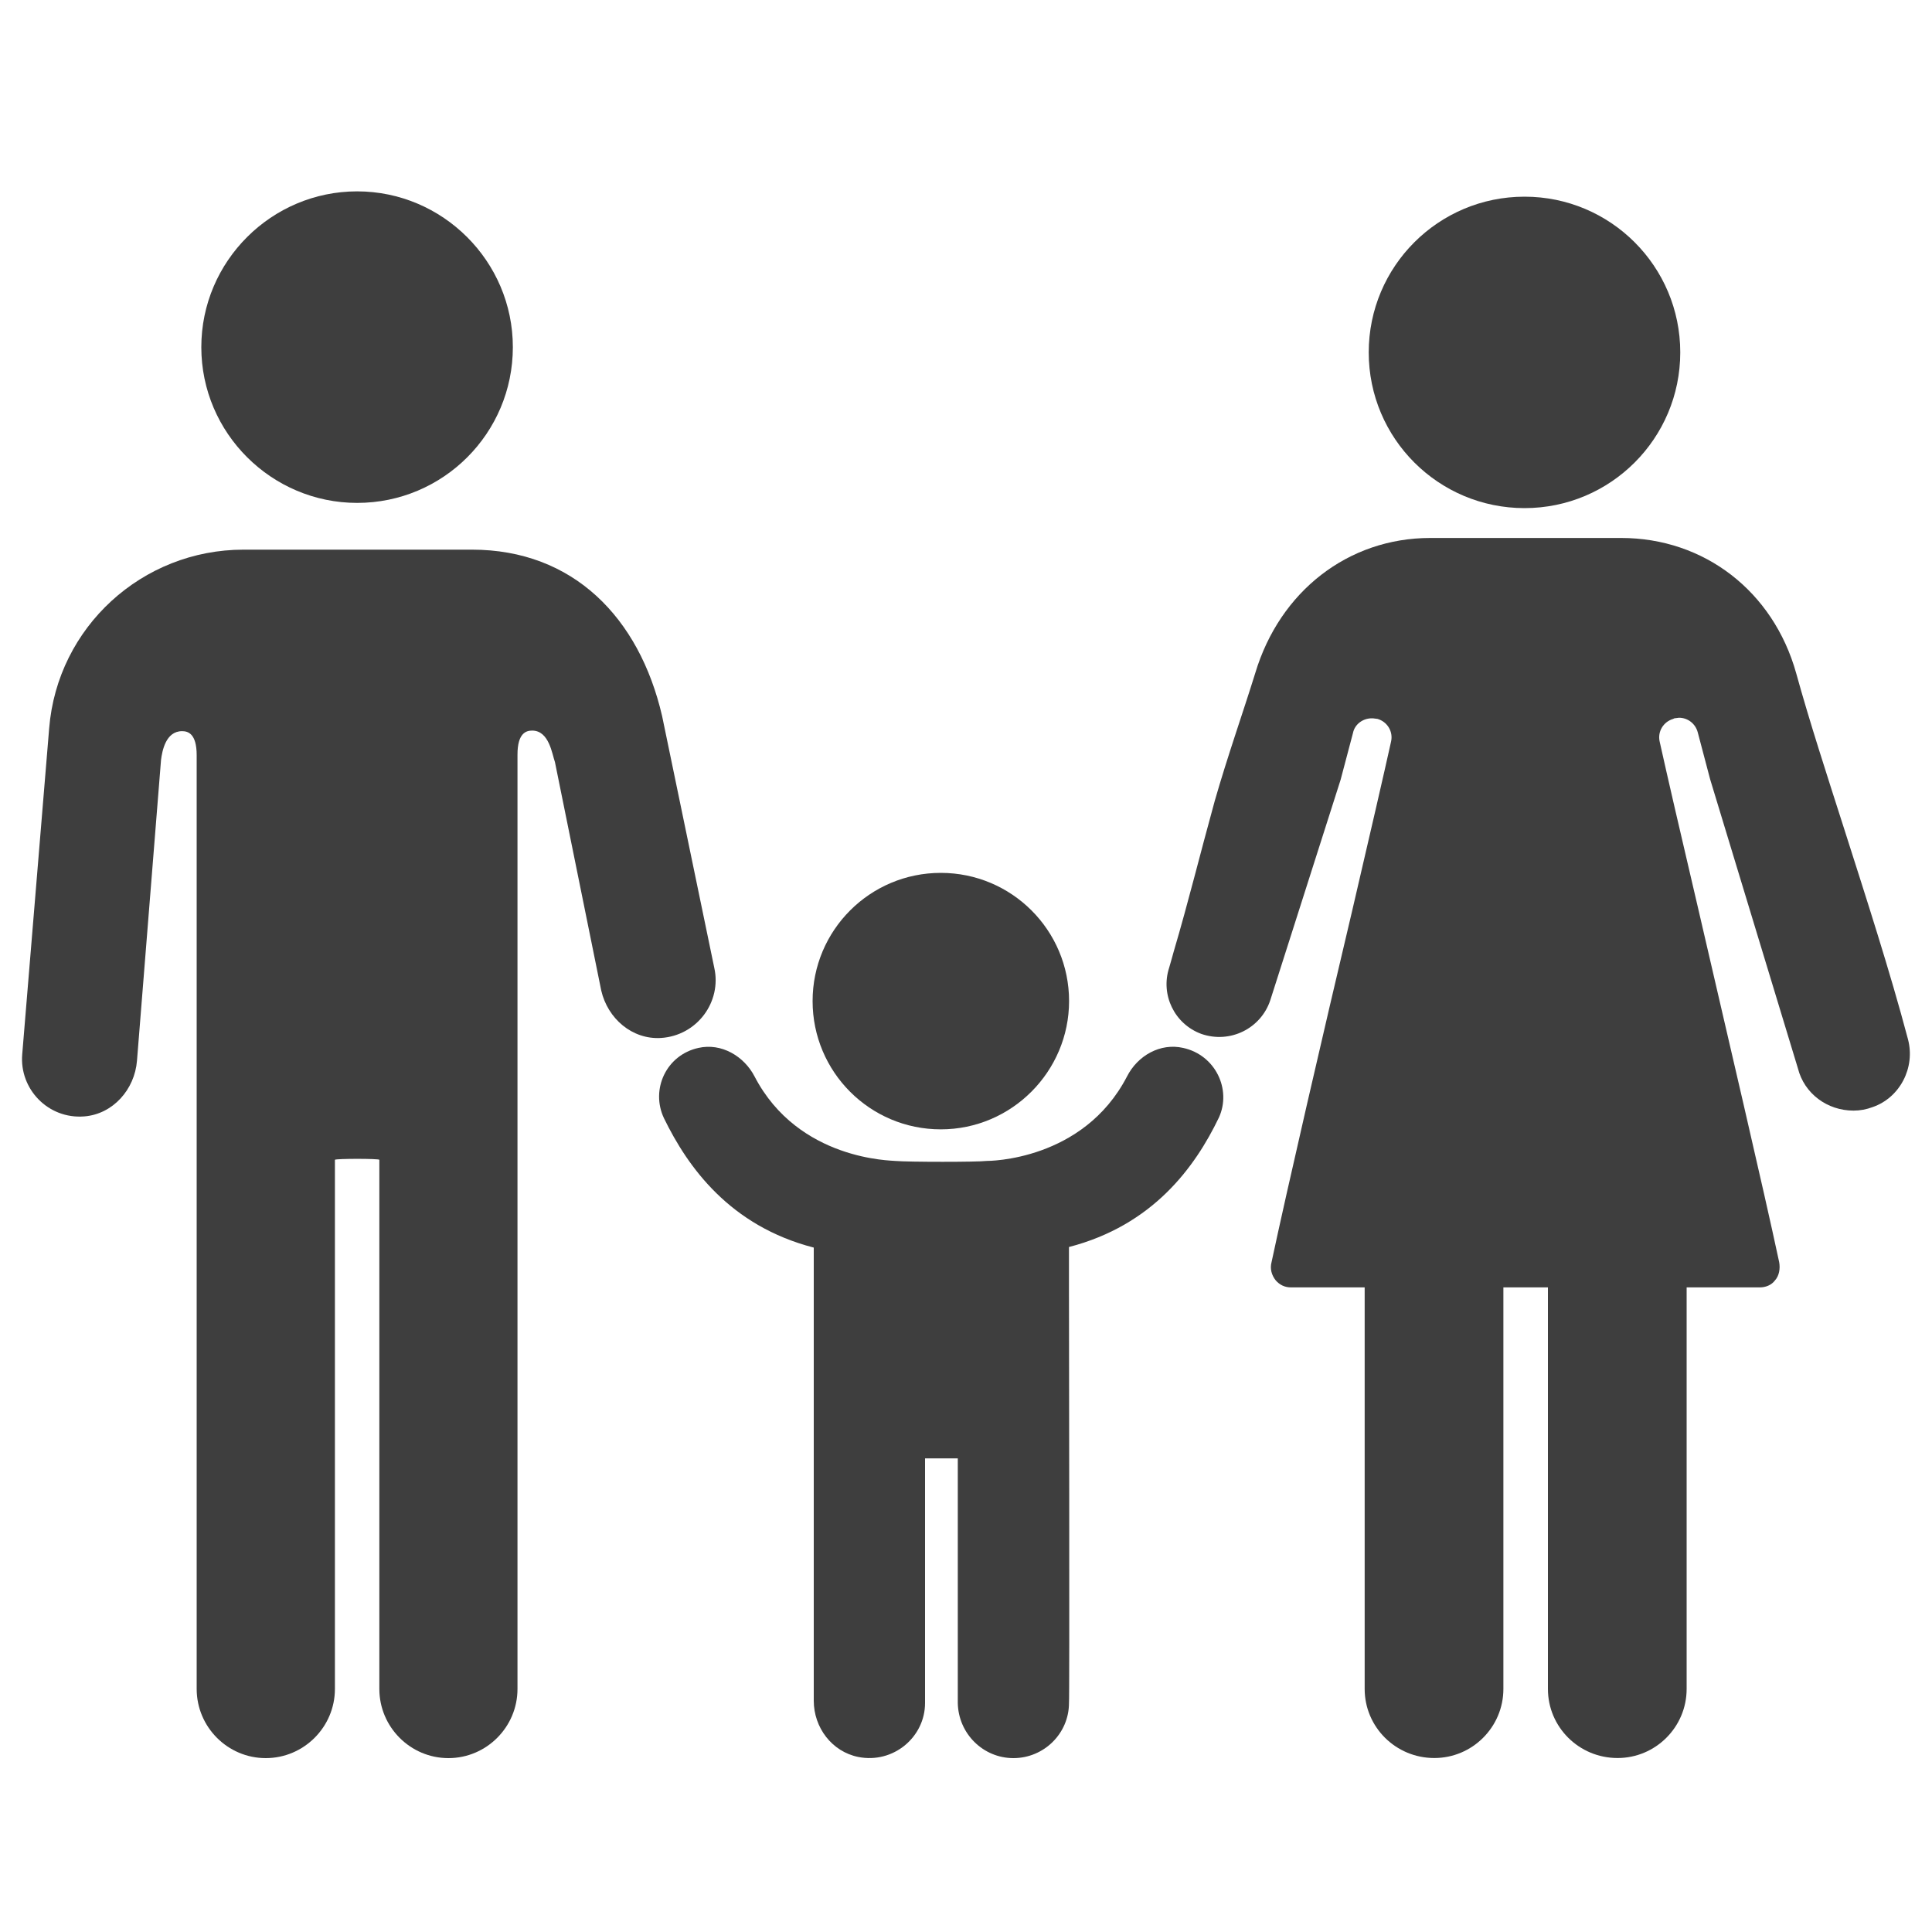
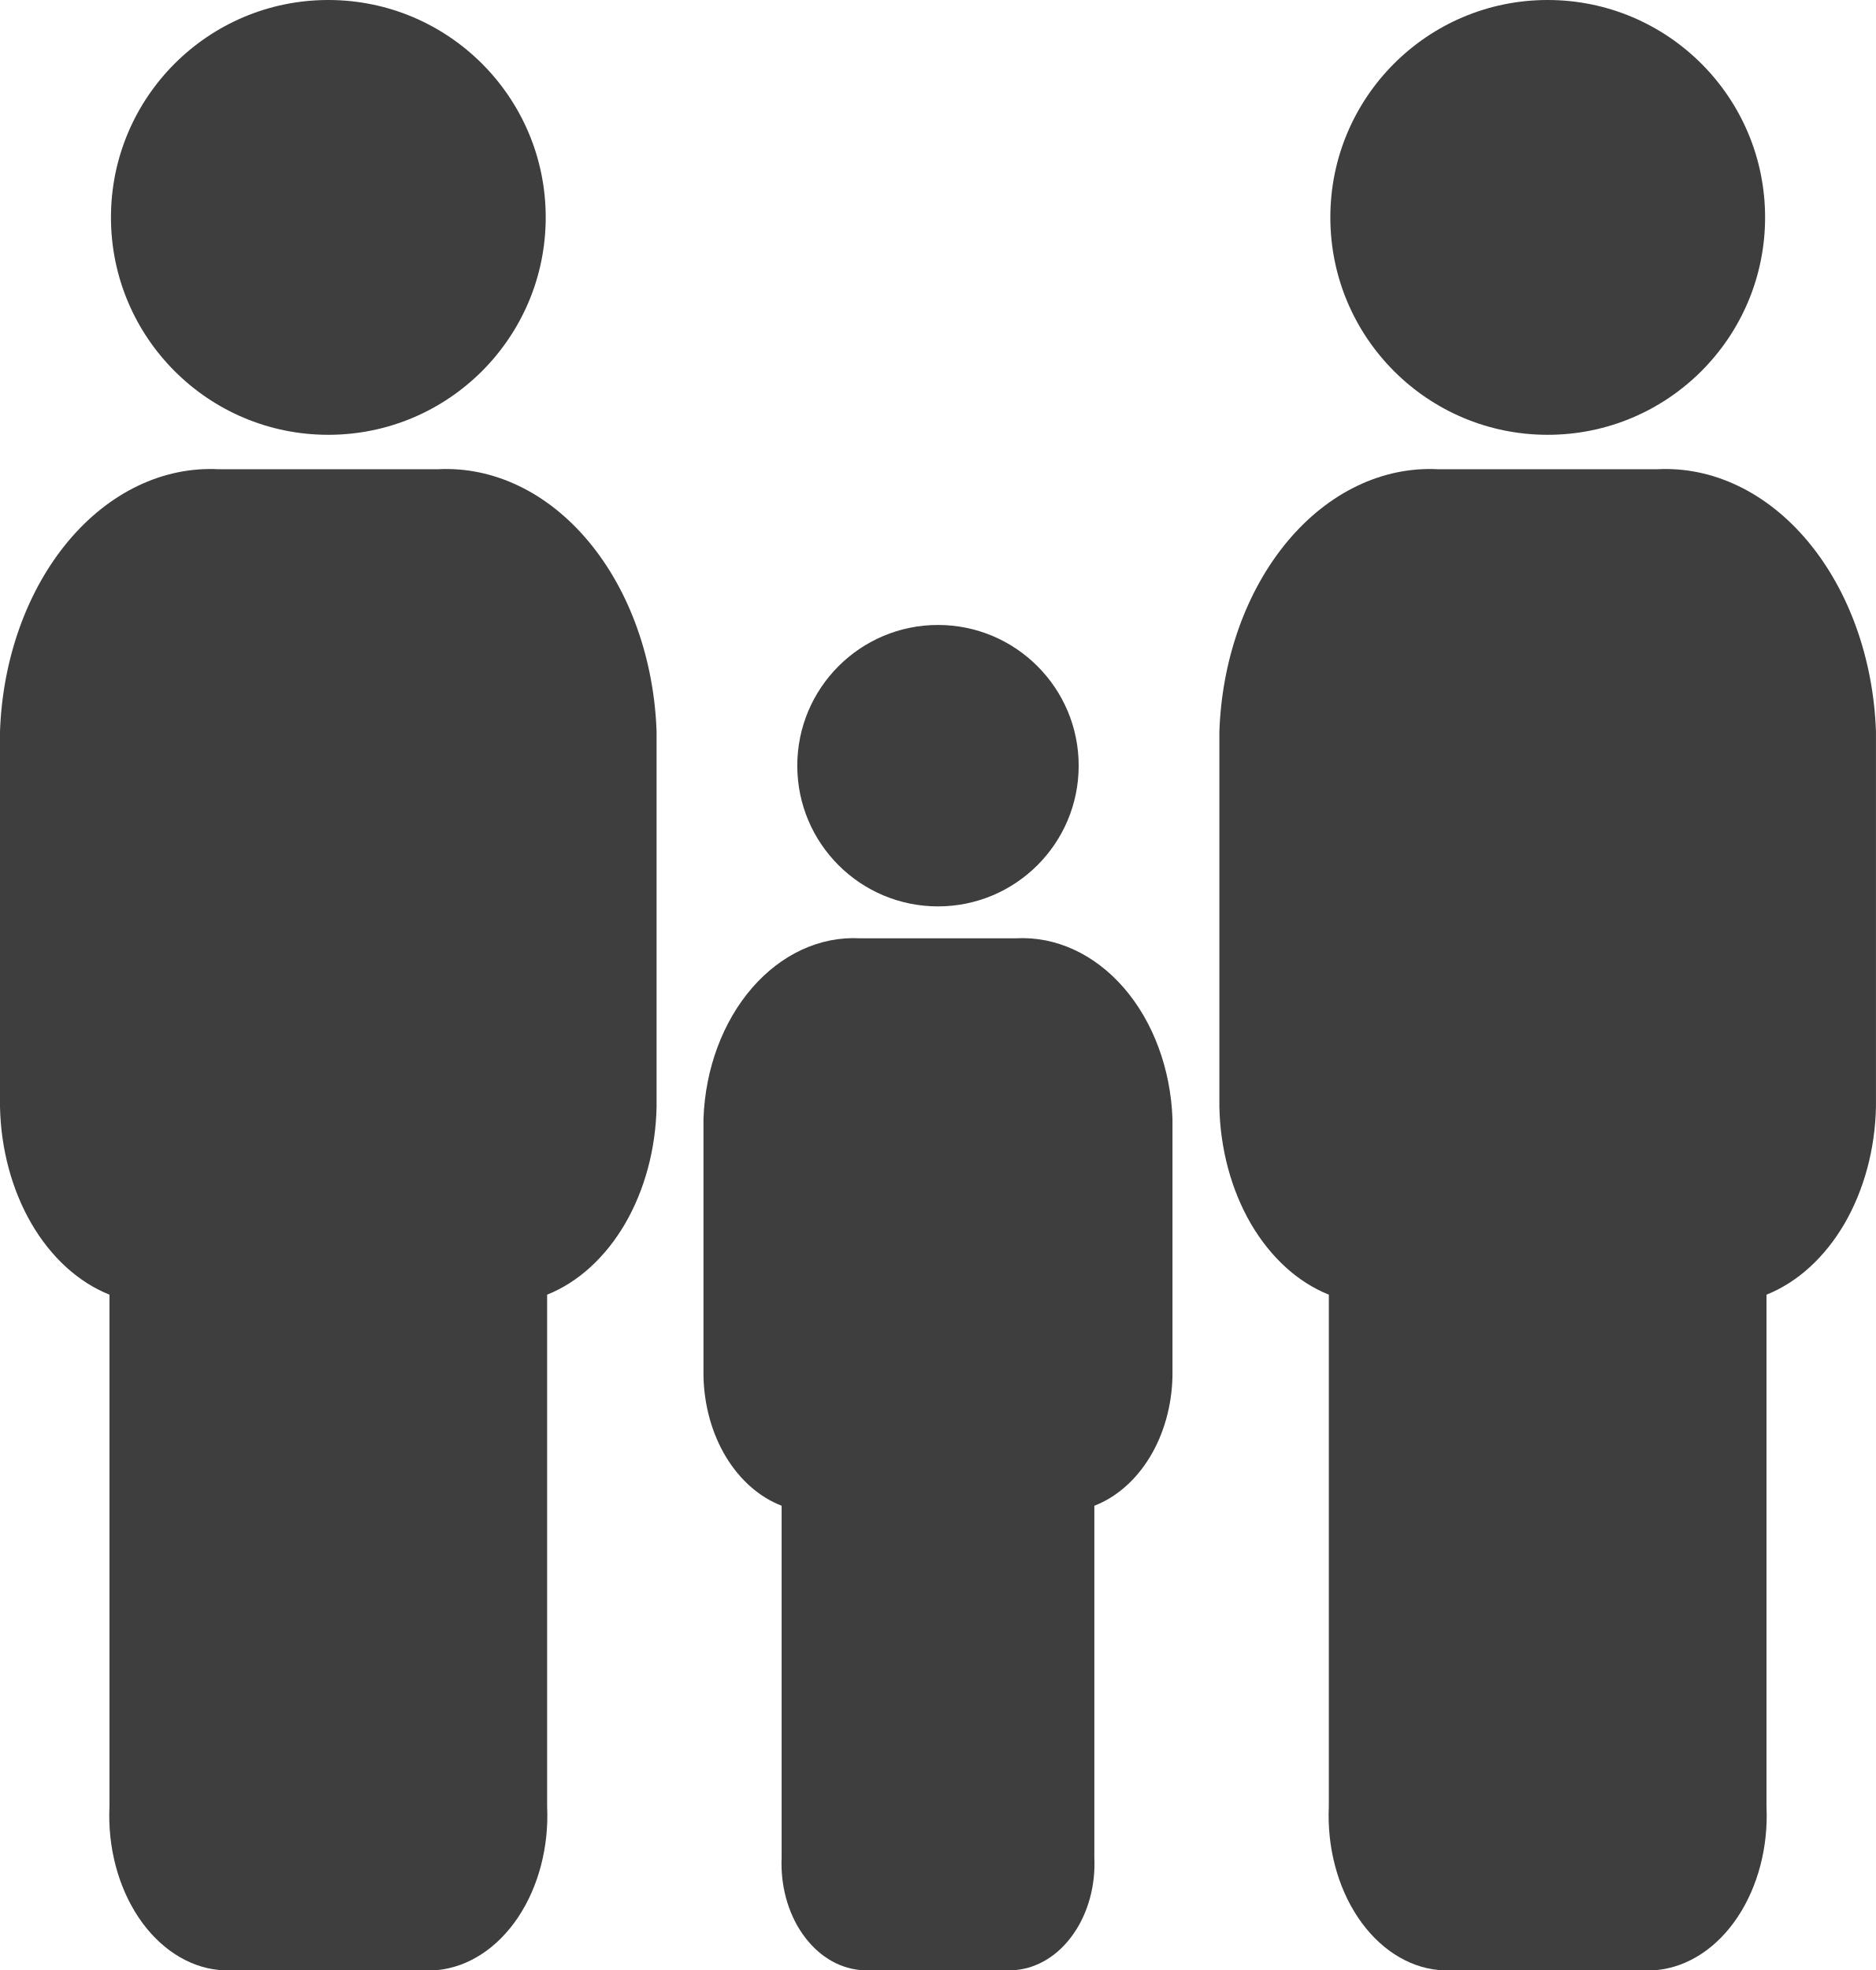
- <svg xmlns="http://www.w3.org/2000/svg" width="20" height="20" viewBox="0 0 20 20" fill="none">
-   <path d="M15.782 5.26C16.672 5.26 17.394 4.539 17.394 3.648C17.394 2.757 16.672 2.036 15.782 2.036C14.891 2.036 14.169 2.757 14.169 3.648C14.169 4.539 14.891 5.26 15.782 5.26Z" fill="#3E3E3E" />
-   <path d="M16.745 18.199C17.139 18.199 17.46 17.878 17.46 17.484V12.933H16.024V17.484C16.024 17.878 16.345 18.199 16.745 18.199Z" fill="#3E3E3E" />
-   <path d="M14.848 18.199C15.242 18.199 15.563 17.878 15.563 17.484V12.933H14.127V17.484C14.127 17.878 14.448 18.199 14.848 18.199Z" fill="#3E3E3E" />
-   <path d="M9.739 11.691C9.006 11.691 8.412 11.097 8.412 10.363C8.412 9.63 9.006 9.036 9.739 9.036C10.473 9.036 11.067 9.63 11.067 10.363C11.067 11.091 10.473 11.691 9.739 11.691Z" fill="#3E3E3E" />
-   <path d="M12.151 9.848C12.303 9.333 12.418 8.86 12.575 8.291C12.709 7.824 12.866 7.381 12.994 6.969C13.248 6.121 13.957 5.569 14.806 5.569H16.782C17.642 5.569 18.357 6.121 18.594 6.969C18.733 7.472 18.909 8.012 19.091 8.581C19.321 9.303 19.563 10.048 19.751 10.757C19.83 11.054 19.666 11.363 19.387 11.46C19.321 11.485 19.254 11.497 19.188 11.497C18.915 11.497 18.678 11.321 18.612 11.06L17.703 8.066L17.575 7.581C17.551 7.491 17.472 7.43 17.381 7.43L17.333 7.436L17.321 7.442C17.218 7.472 17.157 7.575 17.181 7.678C17.248 7.981 17.4 8.642 17.581 9.412C17.878 10.697 18.254 12.297 18.418 13.066C18.43 13.133 18.418 13.206 18.375 13.254C18.339 13.303 18.278 13.327 18.218 13.327H13.363C13.303 13.327 13.248 13.303 13.206 13.254C13.163 13.2 13.145 13.133 13.163 13.066C13.327 12.297 13.697 10.697 14 9.418C14.181 8.642 14.333 7.981 14.4 7.678C14.424 7.575 14.363 7.472 14.26 7.442L14.212 7.436H14.2C14.109 7.436 14.024 7.497 14.006 7.588L13.878 8.072L13.151 10.351C13.054 10.648 12.733 10.806 12.436 10.703C12.157 10.6 12.012 10.297 12.103 10.018C12.121 9.951 12.139 9.897 12.151 9.848Z" fill="#3E3E3E" />
-   <path d="M3.697 5.206C2.812 5.206 2.084 4.484 2.084 3.594C2.084 2.703 2.812 1.981 3.697 1.981C4.581 1.981 5.309 2.703 5.309 3.594C5.309 4.484 4.588 5.206 3.697 5.206Z" fill="#3E3E3E" />
-   <path d="M6.854 7.412C6.618 6.393 5.933 5.69 4.885 5.69H2.521C1.473 5.69 0.594 6.49 0.509 7.539L0.23 10.915C0.2 11.272 0.497 11.587 0.873 11.557C1.17 11.533 1.394 11.278 1.418 10.981L1.667 7.866C1.679 7.775 1.715 7.569 1.885 7.569C1.945 7.569 2.036 7.593 2.036 7.818V17.484C2.036 17.878 2.357 18.2 2.751 18.2C3.145 18.2 3.467 17.878 3.467 17.484V12.006C3.479 11.993 3.921 11.993 3.927 12.006V17.484C3.927 17.878 4.248 18.2 4.642 18.2C5.036 18.2 5.357 17.878 5.357 17.484V7.812C5.357 7.587 5.448 7.563 5.509 7.563C5.685 7.563 5.715 7.806 5.745 7.89L6.224 10.254C6.291 10.545 6.545 10.763 6.842 10.745C7.218 10.721 7.473 10.369 7.394 10.018L6.854 7.412Z" fill="#3E3E3E" />
-   <path d="M12.248 10.848C12.012 10.794 11.776 10.927 11.666 11.145C11.212 12.018 10.236 12.018 10.212 12.018C10.121 12.03 9.406 12.03 9.267 12.018C9.242 12.012 8.267 12.018 7.812 11.145C7.703 10.933 7.467 10.794 7.23 10.848C6.897 10.921 6.733 11.278 6.873 11.575C7.121 12.085 7.557 12.691 8.424 12.915V17.606C8.424 17.884 8.612 18.133 8.885 18.188C9.248 18.26 9.576 17.982 9.576 17.63V15.097H9.915V17.63C9.921 17.945 10.176 18.2 10.491 18.2C10.806 18.2 11.066 17.945 11.066 17.63C11.073 17.63 11.066 13.394 11.066 13.394C11.066 13.387 11.066 13.375 11.066 13.351V12.909C11.933 12.684 12.37 12.085 12.618 11.569C12.751 11.278 12.582 10.921 12.248 10.848Z" fill="#3E3E3E" />
+ <svg xmlns="http://www.w3.org/2000/svg" width="20" height="21" viewBox="0 0 20 21" fill="none">
+   <path d="M3.5 4.635C4.78 4.635 5.818 3.597 5.818 2.317C5.818 1.038 4.78 0 3.5 0C2.22 0 1.183 1.038 1.183 2.317C1.183 3.597 2.22 4.635 3.5 4.635Z" fill="#3E3E3E" />
+   <path d="M10 9.662C10.828 9.662 11.5 8.991 11.5 8.162C11.5 7.334 10.828 6.662 10 6.662C9.172 6.662 8.5 7.334 8.5 8.162C8.5 8.991 9.172 9.662 10 9.662Z" fill="#3E3E3E" />
+   <path d="M16.5 4.635C17.78 4.635 18.818 3.597 18.818 2.317C18.818 1.038 17.78 0 16.5 0C15.22 0 14.183 1.038 14.183 2.317C14.183 3.597 15.22 4.635 16.5 4.635Z" fill="#3E3E3E" />
+   <path d="M4.667 5.002H2.333C1.74 4.971 1.162 5.248 0.725 5.772C0.288 6.296 0.027 7.024 0 7.798V11.797C0.009 12.249 0.127 12.685 0.336 13.045C0.546 13.404 0.836 13.669 1.167 13.801V19.256C1.147 19.688 1.259 20.113 1.477 20.439C1.695 20.765 2.003 20.967 2.333 21H4.667C4.997 20.967 5.305 20.765 5.523 20.439C5.741 20.113 5.853 19.688 5.833 19.256V13.801C6.164 13.669 6.454 13.404 6.664 13.045C6.873 12.685 6.991 12.249 7 11.797V7.798C6.973 7.024 6.712 6.296 6.275 5.772C5.838 5.248 5.26 4.971 4.667 5.002Z" fill="#3E3E3E" />
+   <path d="M10.833 10.002H9.167C8.743 9.98 8.33 10.171 8.018 10.531C7.706 10.891 7.519 11.392 7.5 11.924V14.673C7.507 14.984 7.591 15.284 7.74 15.531C7.89 15.778 8.097 15.96 8.333 16.051V19.801C8.32 20.098 8.399 20.39 8.555 20.614C8.711 20.839 8.93 20.977 9.167 21H10.833C11.069 20.977 11.289 20.839 11.445 20.614C11.601 20.39 11.681 20.098 11.667 19.801V16.051C11.903 15.96 12.11 15.778 12.26 15.531C12.409 15.284 12.493 14.984 12.5 14.673V11.924C12.48 11.392 12.294 10.891 11.982 10.531C11.67 10.171 11.257 9.98 10.833 10.002Z" fill="#3E3E3E" />
+   <path d="M17.667 5.002H15.333C14.741 4.971 14.162 5.248 13.725 5.772C13.288 6.296 13.027 7.024 13 7.798V11.797C13.009 12.249 13.127 12.685 13.336 13.045C13.546 13.404 13.836 13.669 14.167 13.801V19.256C14.147 19.688 14.259 20.113 14.477 20.439C14.695 20.765 15.003 20.967 15.333 21H17.667C17.997 20.967 18.305 20.765 18.523 20.439C18.741 20.113 18.853 19.688 18.833 19.256V13.801C19.164 13.669 19.454 13.404 19.664 13.045C19.873 12.685 19.991 12.249 20 11.797V7.798C19.973 7.024 19.712 6.296 19.275 5.772C18.838 5.248 18.259 4.971 17.667 5.002Z" fill="#3E3E3E" />
</svg>
